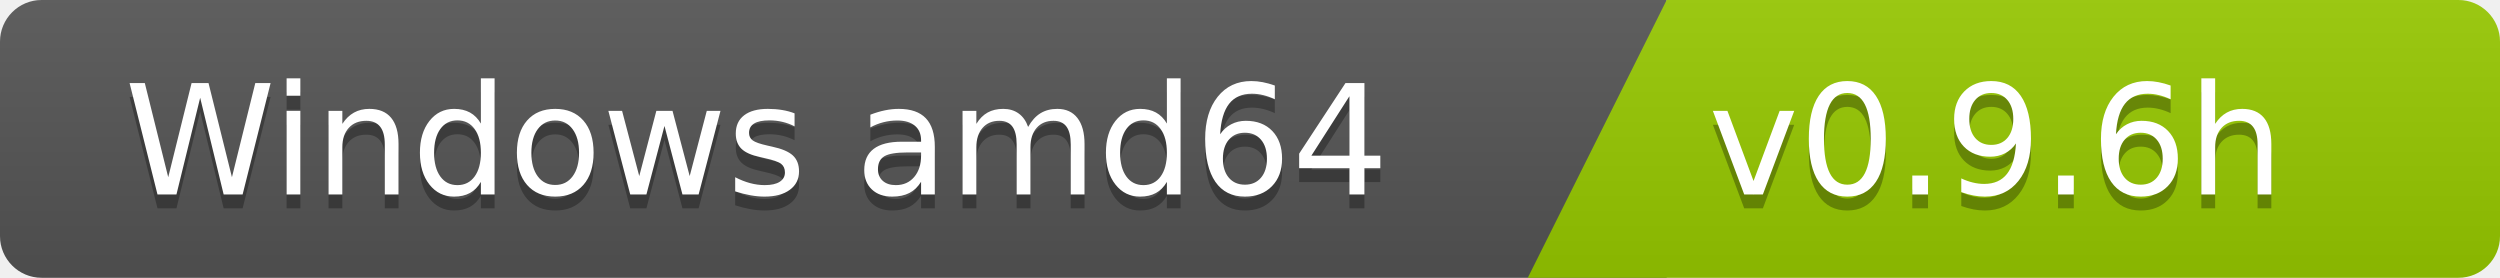
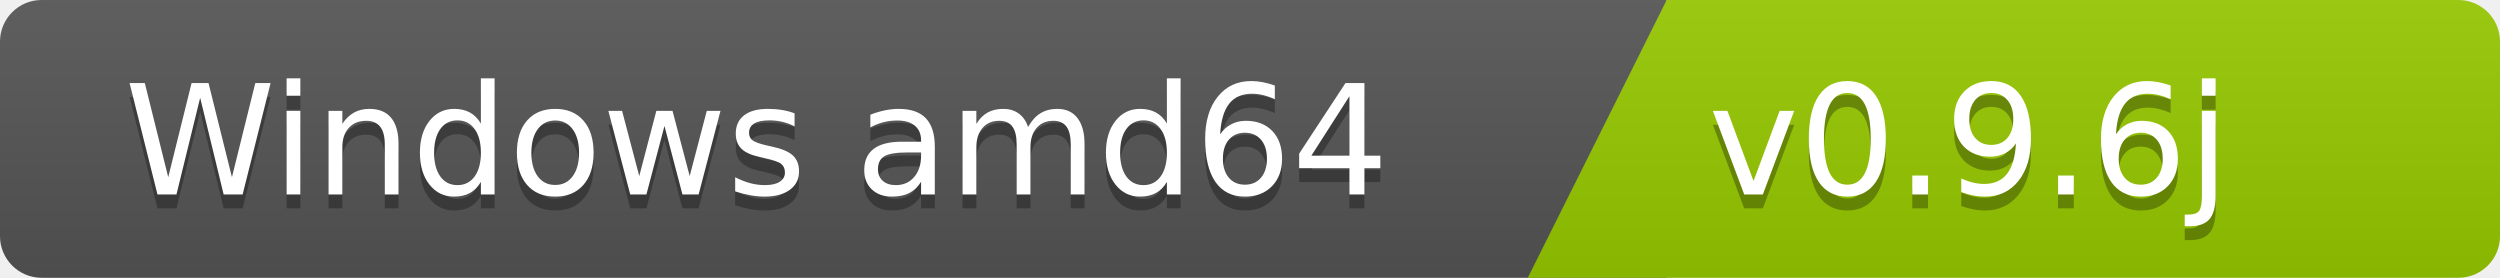
<svg xmlns="http://www.w3.org/2000/svg" width="180" height="20">
  <linearGradient id="b" x2="0" y2="100%">
    <stop offset="0" stop-color="#bbb" stop-opacity=".1" />
    <stop offset="1" stop-opacity=".1" />
  </linearGradient>
  <clipPath id="a">
    <rect width="180" height="20" rx="3" fill="#fff" />
  </clipPath>
  <g clip-path="url(#a)">
    <path fill="#555" d="M0   0h120v20H0z" />
    <path fill="#97ca00" d="M120 0h125v20H110z" />
    <path fill="url(#b)" d="M0   0h180v20H0z" />
  </g>
  <g fill="#fff" font-family="DejaVu Sans,Verdana,Geneva,sans-serif" font-size="110">
    <text x="1000" y="150" fill="#010101" fill-opacity=".3" transform="scale(.1)" text-anchor="end">Windows amd64</text>
    <text x="1000" y="140" transform="scale(.1)" text-anchor="end">Windows amd64</text>
-     <text x="1230" y="150" fill="#010101" fill-opacity=".3" transform="scale(.1)" text-anchor="start">v0.9.6h</text>
-     <text x="1230" y="140" transform="scale(.1)" text-anchor="start">v0.9.6h</text>
+     <text x="1230" y="150" fill="#010101" fill-opacity=".3" transform="scale(.1)" text-anchor="start">v0.9.6j</text>
+     <text x="1230" y="140" transform="scale(.1)" text-anchor="start">v0.9.6j</text>
  </g>
</svg>
